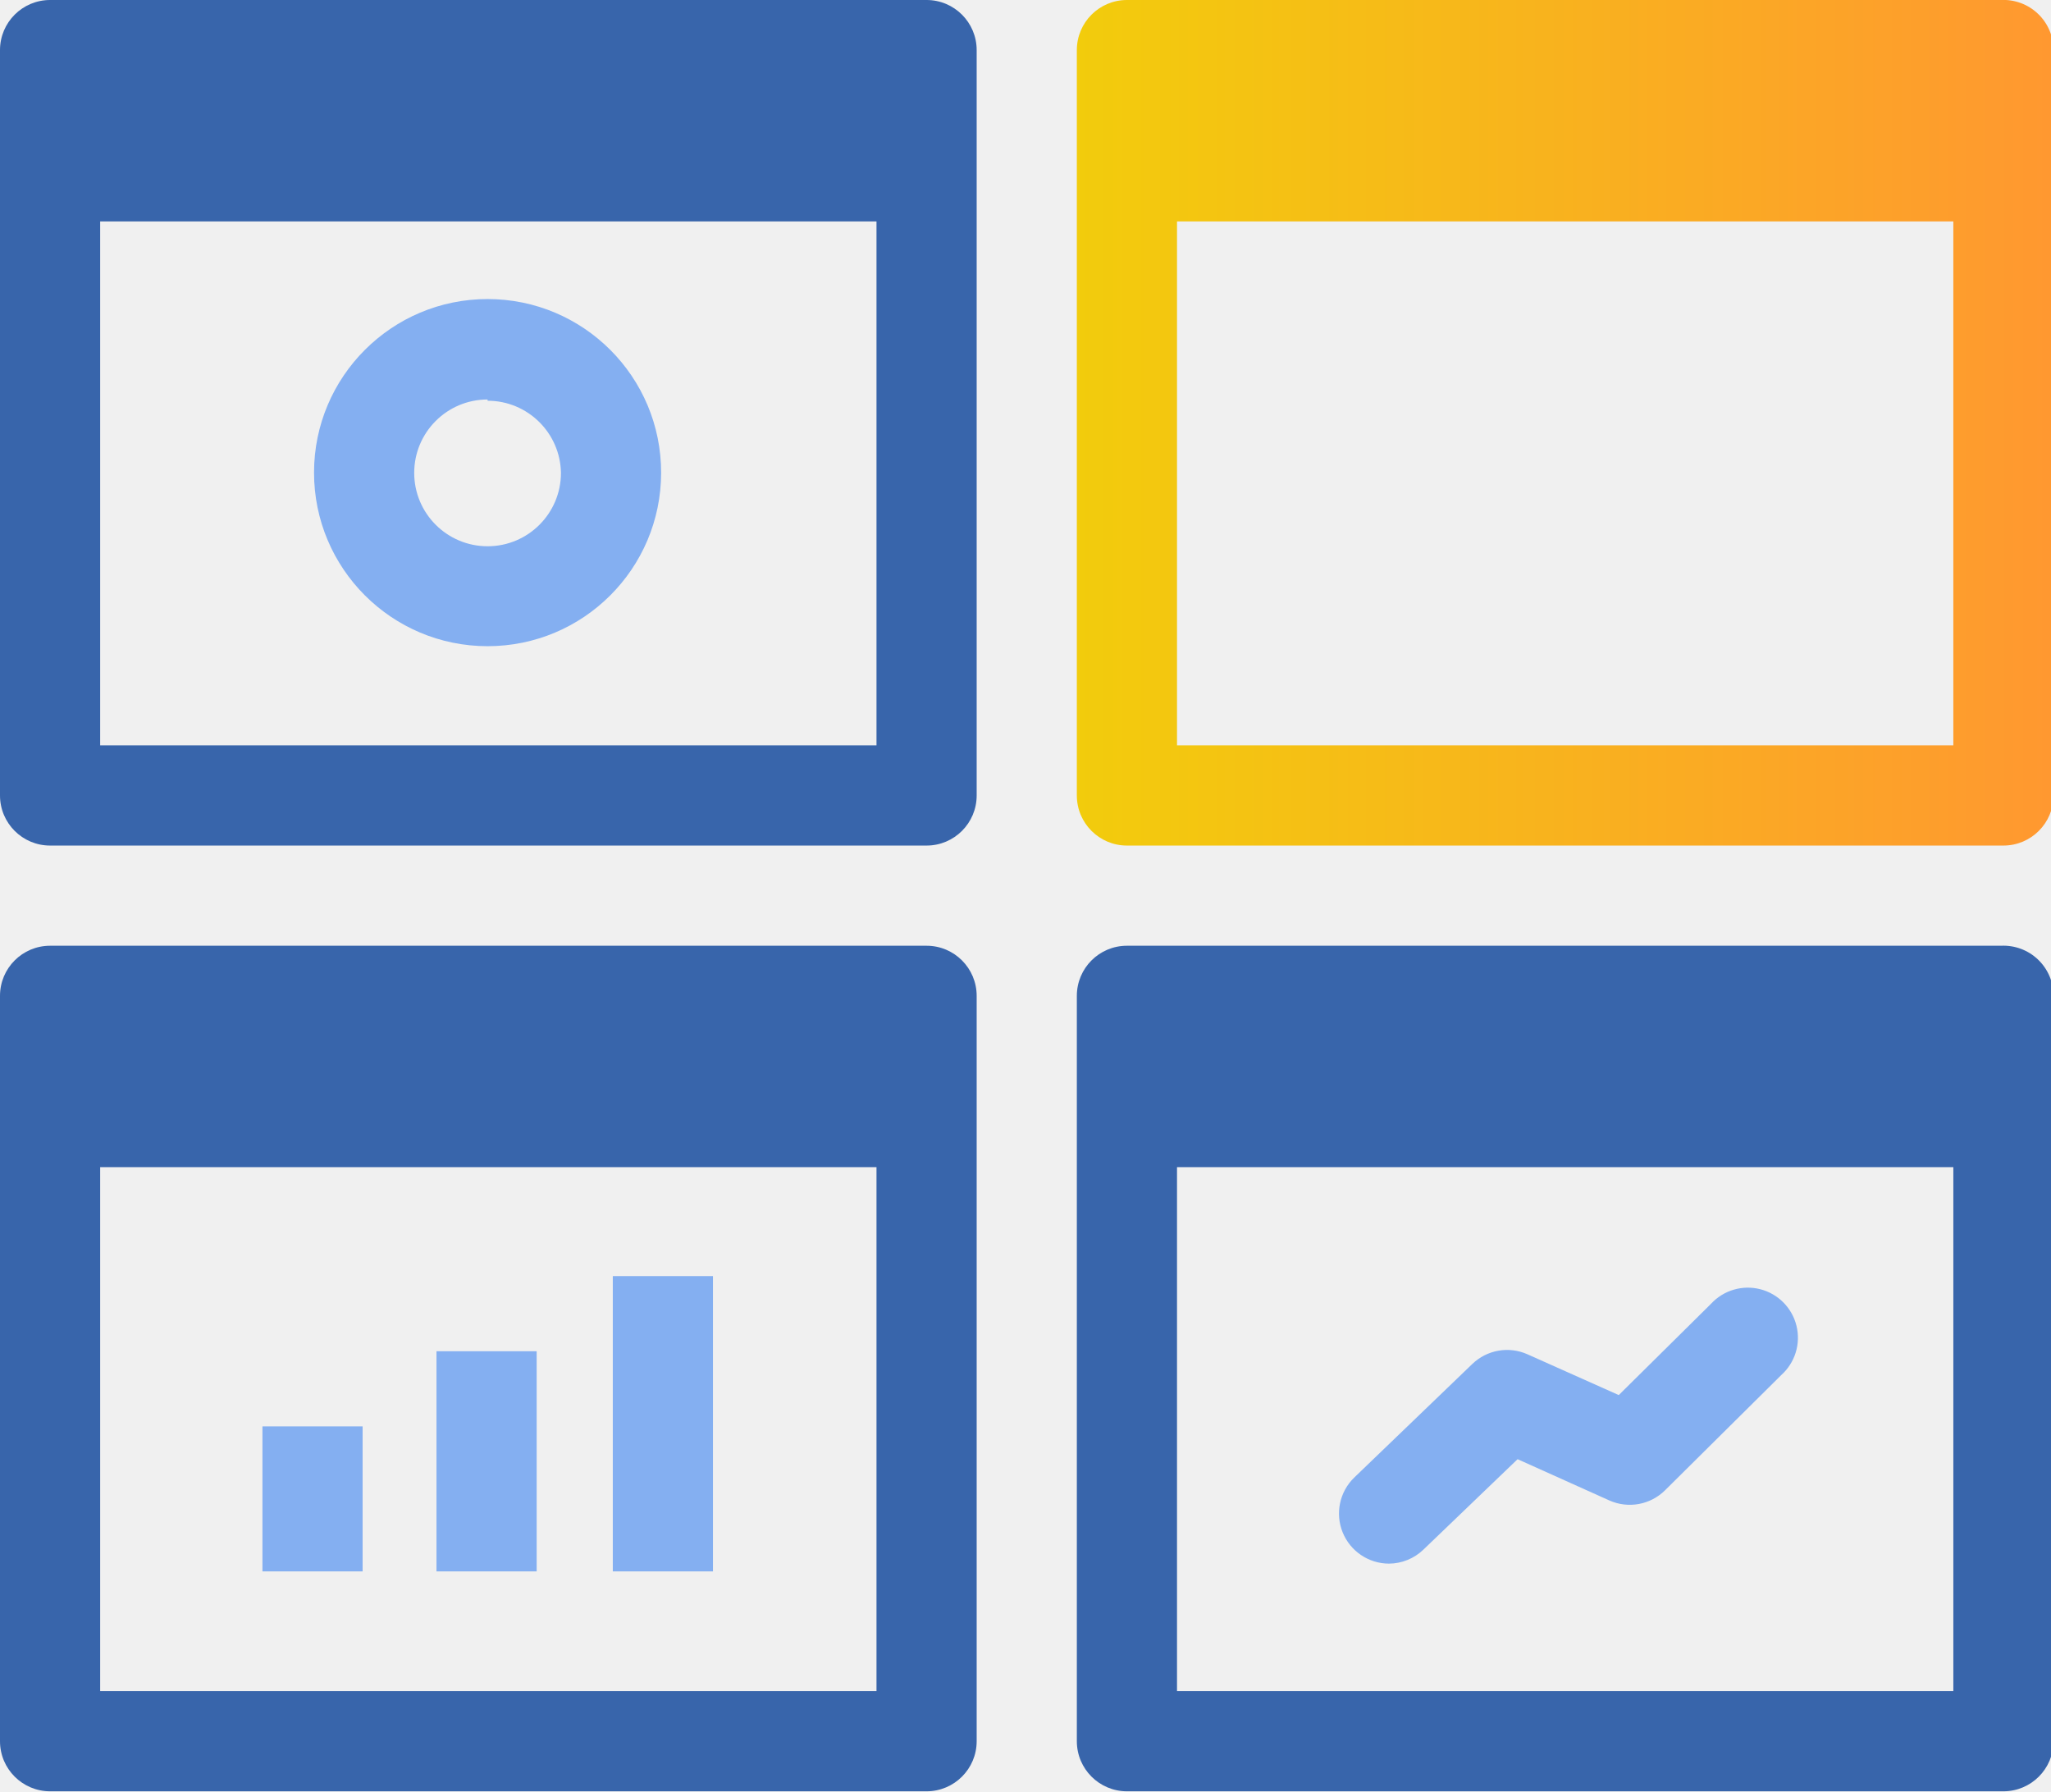
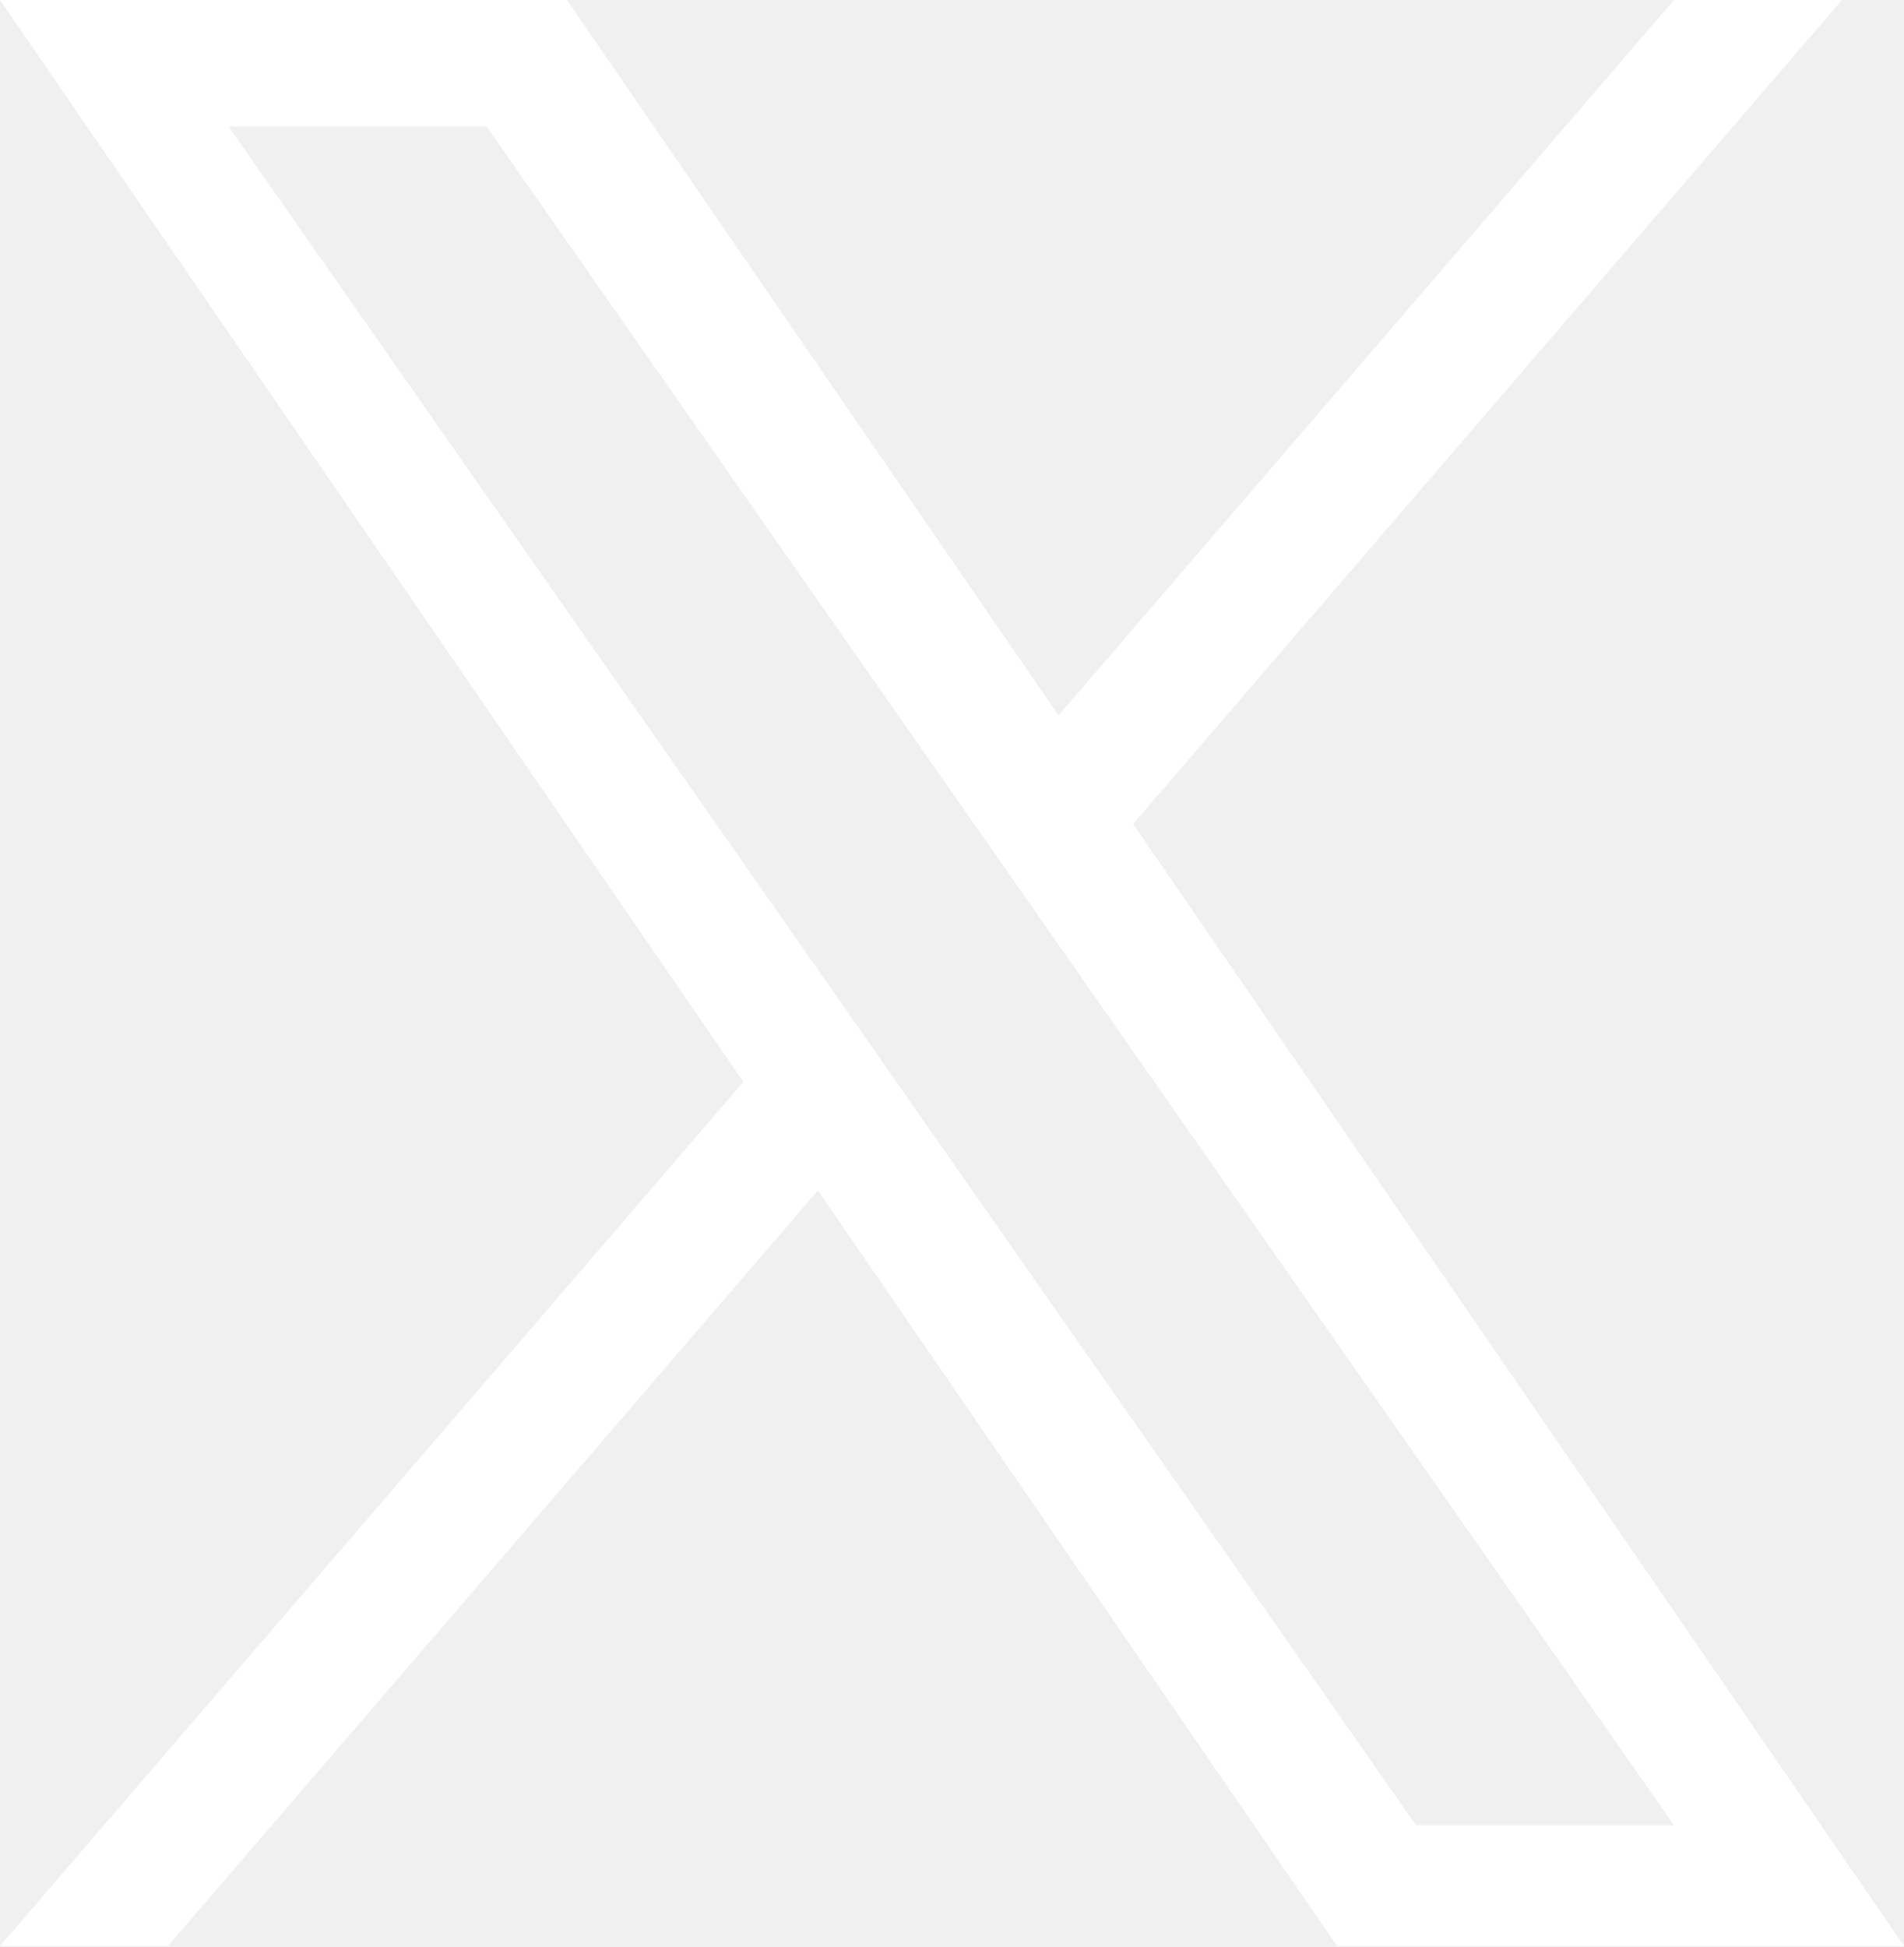
- <svg xmlns="http://www.w3.org/2000/svg" viewBox="0 0 81.9 71.52">
-   <defs>
-     <style>.cls-1{fill:#84aff1;}.cls-2{fill:#3865ab;}.cls-3{fill:url(#linear-gradient);}</style>
-     <linearGradient id="linear-gradient" x1="42.95" y1="16.88" x2="81.9" y2="16.88" gradientUnits="userSpaceOnUse">
-       <stop offset="0" stop-color="#f2cc0c" />
-       <stop offset="1" stop-color="#ff9830" />
-     </linearGradient>
-   </defs>
-   <g id="Layer_2" data-name="Layer 2">
-     <g id="Layer_1-2" data-name="Layer 1">
-       <path class="cls-1" d="M55.46,62.43A2,2,0,0,1,54.07,59l4.72-4.54a2,2,0,0,1,2.2-.39l3.65,1.63,3.68-3.64a2,2,0,1,1,2.81,2.84l-4.64,4.6a2,2,0,0,1-2.22.41L60.6,58.26l-3.76,3.61A2,2,0,0,1,55.46,62.43Z" />
-       <path class="cls-2" d="M37,0H2A2,2,0,0,0,0,2V31.76a2,2,0,0,0,2,2H37a2,2,0,0,0,2-2V2A2,2,0,0,0,37,0ZM4,29.76V8.84H35V29.76Z" />
-       <path class="cls-3" d="M79.9,0H45a2,2,0,0,0-2,2V31.76a2,2,0,0,0,2,2h35a2,2,0,0,0,2-2V2A2,2,0,0,0,79.9,0ZM47,29.76V8.84h31V29.76Z" />
-       <path class="cls-2" d="M37,37.76H2a2,2,0,0,0-2,2V69.52a2,2,0,0,0,2,2H37a2,2,0,0,0,2-2V39.76A2,2,0,0,0,37,37.76ZM4,67.52V46.6H35V67.52Z" />
-       <path class="cls-2" d="M79.9,37.76H45a2,2,0,0,0-2,2V69.52a2,2,0,0,0,2,2h35a2,2,0,0,0,2-2V39.76A2,2,0,0,0,79.9,37.76ZM47,67.52V46.6h31V67.52Z" />
-       <rect class="cls-1" x="10.48" y="56.95" width="4" height="5.79" />
-       <rect class="cls-1" x="17.43" y="53.95" width="4" height="8.79" />
-       <rect class="cls-1" x="24.47" y="50.95" width="4" height="11.79" />
-       <path class="cls-1" d="M19.47,25.8a6.93,6.93,0,1,1,6.93-6.92A6.93,6.93,0,0,1,19.47,25.8Zm0-9.85a2.93,2.93,0,1,0,2.93,2.93A2.93,2.93,0,0,0,19.47,16Z" />
-     </g>
-   </g>
+ <svg xmlns="http://www.w3.org/2000/svg" width="1200" height="1227" viewBox="0 0 1200 1227" fill="none">
+   <path d="M714.163 519.284L1160.89 0H1055.03L667.137 450.887L357.328 0H0L468.492 681.821L0 1226.37H105.866L515.491 750.218L842.672 1226.37H1200L714.137 519.284H714.163ZM569.165 687.828L521.697 619.934L144.011 79.694H306.615L611.412 515.685L658.88 583.579L1055.08 1150.3H892.476L569.165 687.854V687.828Z" fill="white" />
</svg>
